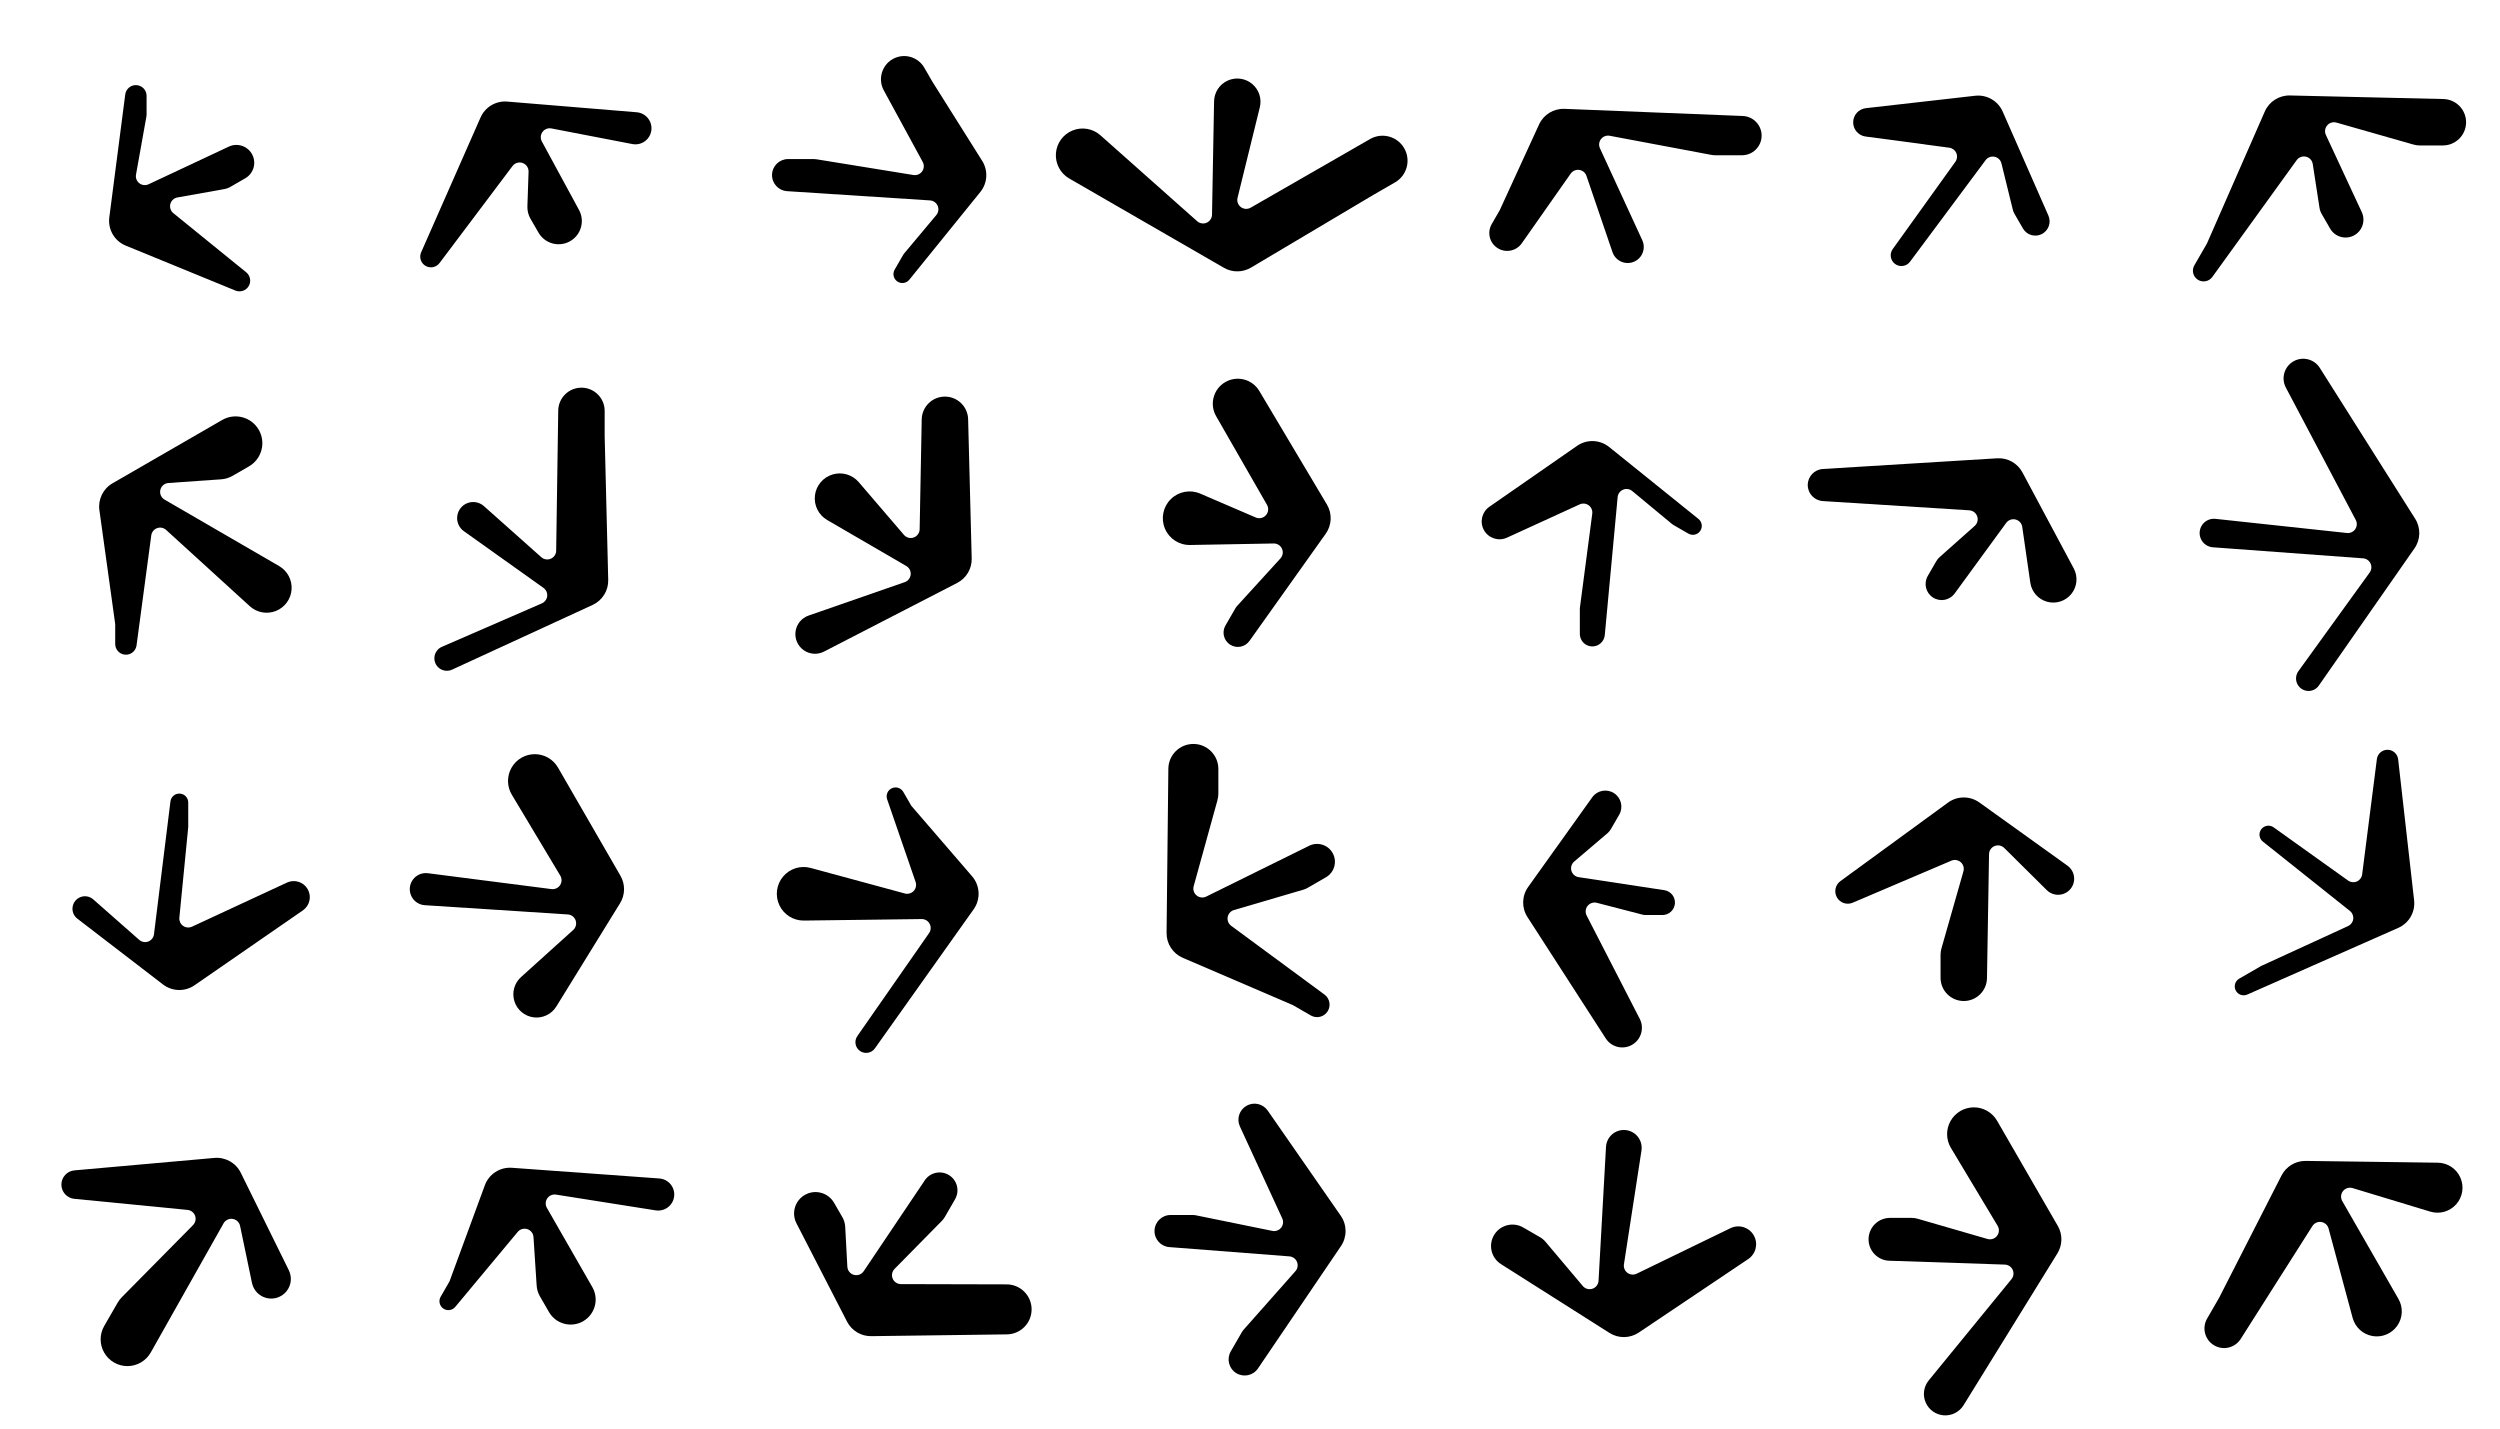
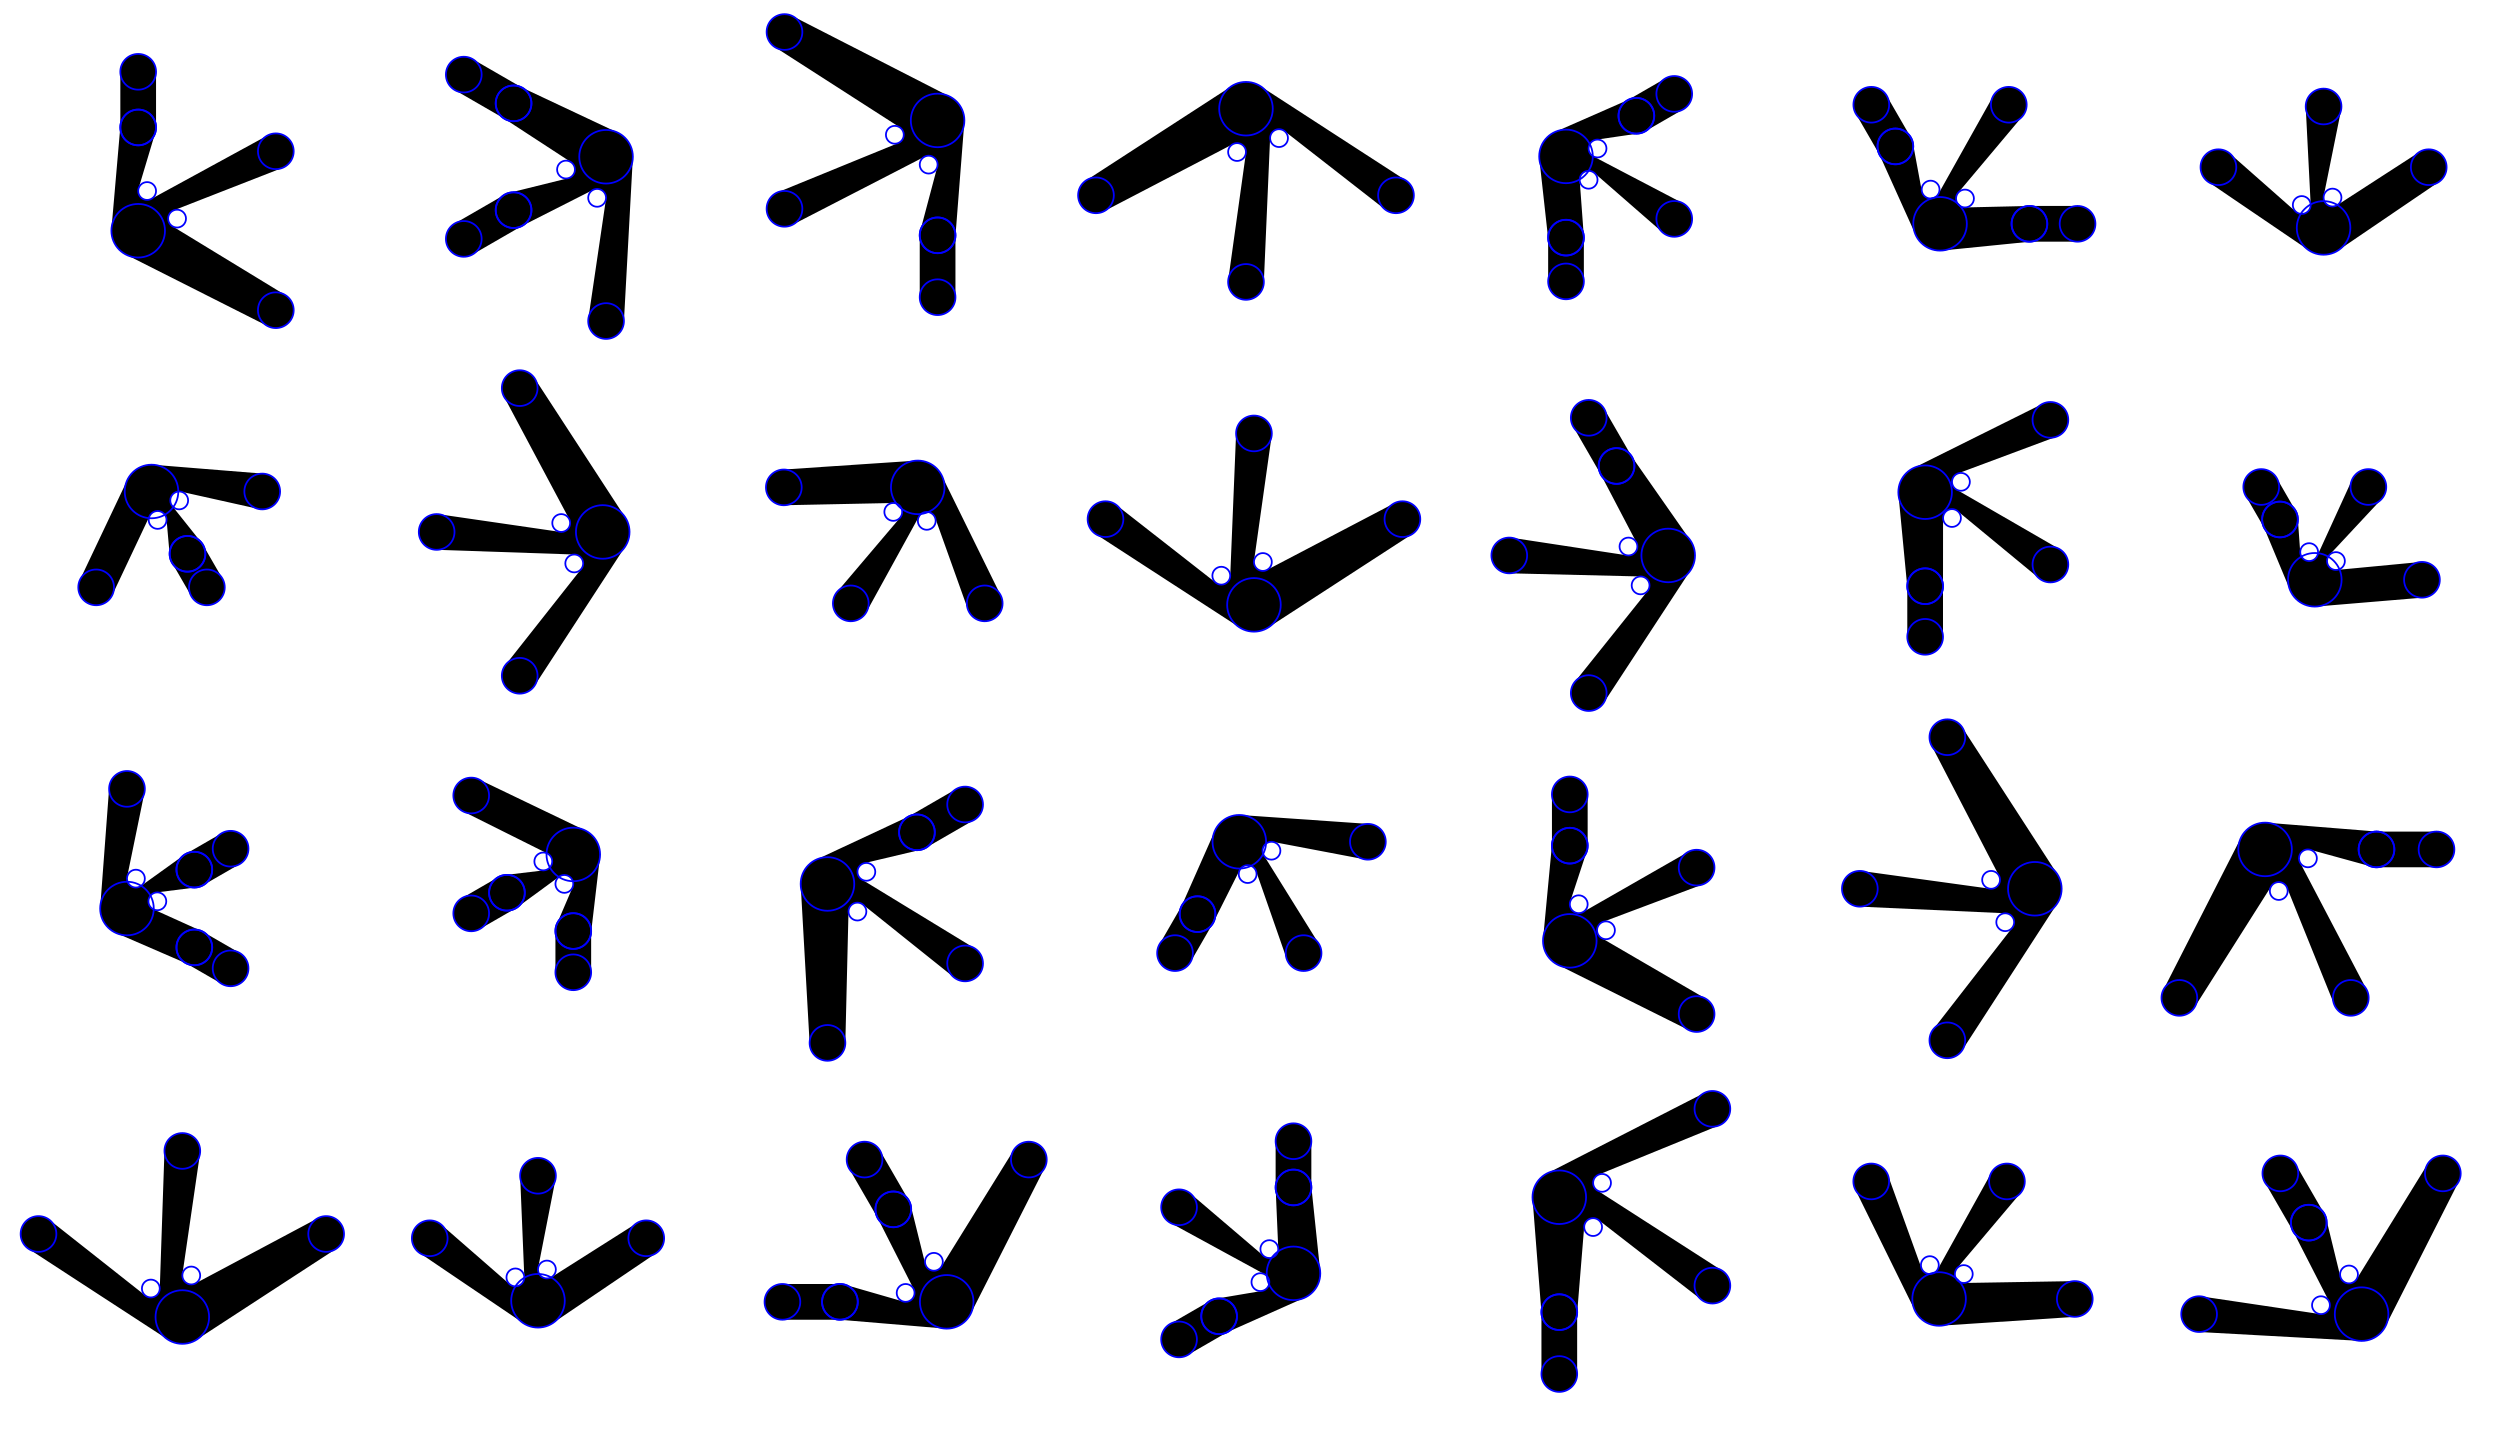
<svg xmlns="http://www.w3.org/2000/svg" baseProfile="tiny" height="100%" version="1.2" viewBox="0 0 1400 800" width="100%">
  <defs />
-   <path d="M 70.136 52.89 A 6 6 0 0 1 82.086 53.662 L 82.086 64.162 A 6 6 0 0 1 81.992 65.219 L 76.164 97.781 A 5 5 0 0 0 83.21 103.188 L 128.129 82.109 A 10 10 0 0 1 137.377 99.822 L 128.934 104.697 A 10 10 0 0 1 125.687 105.882 L 99.36 110.569 A 5 5 0 0 0 97.085 119.374 L 137.891 152.504 A 6 6 0 0 1 131.835 162.714 L 70.399 137.542 A 15 15 0 0 1 61.21 121.733 L 70.136 52.89" />
-   <path d="M 356.573 62.865 A 9 9 0 1 1 354.128 80.671 L 308.78 71.925 A 5 5 0 0 0 303.438 79.219 L 324.259 117.596 A 13 13 0 0 1 301.575 130.296 L 297.075 122.502 A 13 13 0 0 1 295.34 115.56 L 296 96.155 A 5 5 0 0 0 287.007 92.979 L 246.128 147.321 A 6 6 0 0 1 235.842 141.296 L 269.106 65.787 A 15 15 0 0 1 284.066 56.885 L 356.573 62.865" />
-   <path d="M 509.217 156.643 A 5 5 0 0 1 501.001 150.997 L 505.801 142.683 A 5 5 0 0 1 506.298 141.974 L 524.335 120.432 A 5 5 0 0 0 520.824 112.233 L 440.75 107.053 A 9 9 0 0 1 441.331 89.072 L 455.731 89.072 A 9 9 0 0 1 457.172 89.188 L 511.53 98.007 A 5 5 0 0 0 516.723 90.682 L 494.912 50.591 A 13 13 0 0 1 517.589 37.878 L 522.239 45.932 A 13 13 0 0 1 521.985 45.51 L 550.028 90.084 A 15 15 0 0 1 548.99 107.509 L 509.217 156.643" />
-   <path d="M 598.776 99.959 A 15 15 0 1 1 616.238 75.755 L 670.407 123.876 A 5 5 0 0 0 678.727 120.229 L 679.881 56.732 A 13 13 0 1 1 705.502 60.076 L 693.024 110.774 A 5 5 0 0 0 700.37 116.304 L 767.309 77.831 A 14 14 0 0 1 781.285 102.093 L 769.074 109.143 A 14 14 0 0 1 769.225 109.054 L 700.541 149.864 A 15 15 0 0 1 685.379 149.959 L 598.776 99.959" />
-   <path d="M 975.953 64.954 A 11 11 0 0 1 975.513 86.945 L 960.513 86.945 A 11 11 0 0 1 958.481 86.756 L 901.437 76.031 A 5 5 0 0 0 895.972 83.037 L 919.688 134.534 A 9 9 0 1 1 902.995 141.206 L 888.415 98.481 A 5 5 0 0 0 879.59 97.223 L 852.198 136.25 A 10 10 0 0 1 835.353 125.505 L 840.078 117.321 A 10 10 0 0 1 839.649 118.151 L 861.879 69.691 A 15 15 0 0 1 876.113 60.957 L 975.953 64.954" />
-   <path d="M 1147.104 120.734 A 8 8 0 0 1 1132.852 127.952 L 1128.052 119.638 A 8 8 0 0 1 1127.211 117.547 L 1120.805 91.483 A 5 5 0 0 0 1111.939 89.692 L 1069.593 146.587 A 6 6 0 0 1 1059.906 139.506 L 1095.012 90.592 A 5 5 0 0 0 1091.612 82.721 L 1044.721 76.456 A 8 8 0 0 1 1044.877 60.577 L 1106.086 53.622 A 15 15 0 0 1 1121.513 62.492 L 1147.104 120.734" />
-   <path d="M 1368.331 55.46 A 13 13 0 0 1 1368.028 81.456 L 1355.128 81.456 A 13 13 0 0 1 1351.563 80.958 L 1308.4 68.648 A 5 5 0 0 0 1302.494 75.564 L 1322.596 118.8 A 10 10 0 0 1 1304.868 128.016 L 1300.143 119.832 A 10 10 0 0 1 1298.92 116.356 L 1295.14 91.845 A 5 5 0 0 0 1286.145 89.68 L 1238.892 155.108 A 6 6 0 0 1 1228.832 148.595 L 1236.032 136.124 A 6 6 0 0 1 1235.733 136.716 L 1268.29 62.435 A 15 15 0 0 1 1282.377 53.461 L 1368.331 55.46" />
-   <path d="M 124.505 235.143 A 15 15 0 0 1 139.505 261.123 L 130.282 266.448 A 15 15 0 0 1 123.823 268.422 L 94.321 270.475 A 5 5 0 0 0 92.159 279.788 L 156.35 317.023 A 14 14 0 1 1 139.894 339.48 L 93.036 296.768 A 5 5 0 0 0 84.712 299.8 L 76.464 361.429 A 6 6 0 0 1 64.517 360.633 L 64.517 349.083 A 6 6 0 0 1 64.574 349.908 L 55.66 285.696 A 15 15 0 0 1 63.017 270.643 L 124.505 235.143" />
-   <path d="M 253.193 374.988 A 7 7 0 1 1 247.476 362.21 L 303.452 337.886 A 5 5 0 0 0 304.36 329.228 L 259.766 297.46 A 9 9 0 1 1 270.972 283.407 L 303.135 312.035 A 5 5 0 0 0 311.458 308.373 L 312.611 229.939 A 13 13 0 0 1 338.61 230.13 L 338.61 244.38 A 13 13 0 0 1 338.606 244.058 L 340.605 324.759 A 15 15 0 0 1 331.883 338.755 L 253.193 374.988" />
-   <path d="M 461.45 364.887 A 11 11 0 1 1 452.799 344.72 L 506.647 326.003 A 5 5 0 0 0 507.518 316.957 L 463.231 291.214 A 14 14 0 1 1 480.896 269.999 L 506.209 299.534 A 5 5 0 0 0 515.005 296.374 L 516.158 234.866 A 13 13 0 0 1 542.152 234.777 L 544.151 312.725 A 15 15 0 0 1 536.029 326.443 L 461.45 364.887" />
-   <path d="M 699.702 358.92 A 8 8 0 0 1 686.255 350.283 L 691.805 340.67 A 8 8 0 0 1 692.822 339.279 L 717.047 312.717 A 5 5 0 0 0 713.262 304.348 L 666.454 305.194 A 15 15 0 1 1 672.109 276.417 L 703.208 289.79 A 5 5 0 0 0 709.52 282.708 L 681.04 233.079 A 14 14 0 0 1 705.212 218.948 L 743.071 282.522 A 15 15 0 0 1 742.406 298.892 L 699.702 358.92" />
-   <path d="M 951.137 290.605 A 5 5 0 0 1 945.501 298.829 L 937.057 293.954 A 5 5 0 0 1 936.366 293.474 L 914.05 274.98 A 5 5 0 0 0 905.881 278.366 L 898.679 355.649 A 7 7 0 0 1 884.709 354.999 L 884.709 341.049 A 7 7 0 0 1 884.769 340.137 L 891.666 287.651 A 5 5 0 0 0 884.628 282.453 L 843.91 301.092 A 10 10 0 0 1 834.043 283.786 L 883.152 249.679 A 15 15 0 0 1 901.118 250.317 L 951.137 290.605" />
-   <path d="M 1161.303 318.319 A 13 13 0 1 1 1136.971 326.306 L 1132.456 295.055 A 5 5 0 0 0 1123.469 292.821 L 1094.606 332.352 A 9 9 0 0 1 1079.543 322.545 L 1084.343 314.231 A 9 9 0 0 1 1086.156 312.006 L 1105.83 294.506 A 5 5 0 0 0 1102.822 285.78 L 1020.77 280.601 A 9 9 0 0 1 1020.786 262.636 L 1118.419 256.647 A 15 15 0 0 1 1132.566 264.549 L 1161.303 318.319" />
-   <path d="M 1298.547 383.917 A 7 7 0 1 1 1287.131 375.815 L 1327.028 320.586 A 5 5 0 0 0 1323.342 312.672 L 1239.218 306.486 A 8 8 0 1 1 1240.661 290.554 L 1314.27 298.479 A 5 5 0 0 0 1319.226 291.173 L 1280.078 217.042 A 11 11 0 0 1 1299.104 206.028 L 1352.485 290.494 A 15 15 0 0 1 1352.11 307.086 L 1298.547 383.917" />
-   <path d="M 43.321 514.455 A 7 7 0 1 1 52.212 503.651 L 77.958 526.326 A 5 5 0 0 0 86.225 523.19 L 95.451 448.789 A 5 5 0 0 1 105.413 449.404 L 105.413 462.904 A 5 5 0 0 1 105.389 463.392 L 100.437 513.917 A 5 5 0 0 0 107.519 518.939 L 160.709 494.241 A 9 9 0 0 1 169.616 509.808 L 108.942 551.744 A 15 15 0 0 1 91.274 551.299 L 43.321 514.455" />
-   <path d="M 311.534 563.648 A 13 13 0 1 1 291.762 547.169 L 320.991 520.793 A 5 5 0 0 0 317.964 512.091 L 237.891 506.911 A 9 9 0 1 1 239.618 489.003 L 308.835 497.89 A 5 5 0 0 0 313.761 490.361 L 286.603 445.016 A 15 15 0 1 1 312.462 429.808 L 347.462 490.43 A 15 15 0 0 1 347.236 505.809 L 311.534 563.648" />
-   <path d="M 489.907 587.133 A 6 6 0 0 1 480.092 580.23 L 520.288 522.53 A 5 5 0 0 0 516.121 514.672 L 450.208 515.52 A 15 15 0 1 1 453.939 486.043 L 506.707 500.347 A 5 5 0 0 0 512.742 493.892 L 496.788 447.59 A 5 5 0 0 1 505.845 443.461 L 510.57 451.645 A 5 5 0 0 1 510.027 450.881 L 544.376 490.727 A 15 15 0 0 1 545.245 509.206 L 489.907 587.133" />
-   <path d="M 654.279 430.444 A 14 14 0 0 1 682.278 430.597 L 682.278 444.397 A 14 14 0 0 1 681.772 448.128 L 668.459 496.264 A 5 5 0 0 0 675.491 502.08 L 733.135 473.629 A 10 10 0 0 1 742.56 491.257 L 732.168 497.257 A 10 10 0 0 1 729.985 498.192 L 691.021 509.629 A 5 5 0 0 0 689.463 518.452 L 741.714 556.962 A 7 7 0 0 1 734.06 568.659 L 723.668 562.659 A 7 7 0 0 1 724.406 563.028 L 662.359 536.379 A 15 15 0 0 1 653.279 522.434 L 654.279 430.444" />
-   <path d="M 891.649 446.49 A 9 9 0 0 1 906.765 456.223 L 902.115 464.277 A 9 9 0 0 1 900.155 466.631 L 881.56 482.459 A 5 5 0 0 0 884.05 491.21 L 932.022 498.496 A 7 7 0 0 1 930.971 512.417 L 921.521 512.417 A 7 7 0 0 1 919.766 512.193 L 894.225 505.577 A 5 5 0 0 0 888.524 512.703 L 918.254 570.536 A 11 11 0 0 1 899.228 581.529 L 855.367 513.549 A 15 15 0 0 1 855.768 496.695 L 891.649 446.49" />
-   <path d="M 1157.783 484.768 A 9 9 0 1 1 1146.202 498.473 L 1122.381 474.861 A 5 5 0 0 0 1113.862 478.329 L 1112.709 547.797 A 13 13 0 0 1 1086.711 547.581 L 1086.711 534.681 A 13 13 0 0 1 1087.209 531.116 L 1099.519 487.953 A 5 5 0 0 0 1092.751 481.982 L 1037.502 505.521 A 7 7 0 0 1 1030.632 493.427 L 1090.868 449.465 A 15 15 0 0 1 1108.452 449.392 L 1157.783 484.768" />
-   <path d="M 1258.477 556.95 A 5 5 0 0 1 1253.957 548.046 L 1266.039 541.071 A 5 5 0 0 1 1266.452 540.858 L 1314.934 518.59 A 5 5 0 0 0 1315.963 510.136 L 1267.198 471.287 A 5 5 0 0 1 1273.22 463.308 L 1314.941 493.115 A 5 5 0 0 0 1322.807 489.679 L 1331.046 425.117 A 6 6 0 0 1 1342.96 425.201 L 1351.903 504.189 A 15 15 0 0 1 1343.058 519.598 L 1258.477 556.95" />
-   <path d="M 161.746 711.344 A 11 11 0 1 1 141.112 718.454 L 134.444 686.509 A 5 5 0 0 0 125.194 685.075 L 84.446 757.349 A 15 15 0 1 1 58.39 742.482 L 65.89 729.492 A 15 15 0 0 1 68.207 726.452 L 108.108 686.043 A 5 5 0 0 0 105.037 677.554 L 41.6 671.341 A 8 8 0 0 1 41.671 655.411 L 120.051 648.438 A 15 15 0 0 1 134.834 656.747 L 161.746 711.344" />
-   <path d="M 369.245 659.943 A 9 9 0 1 1 367.188 677.809 L 311.376 668.981 A 5 5 0 0 0 306.257 676.407 L 331.739 720.845 A 14 14 0 0 1 307.47 734.809 L 302.37 725.976 A 14 14 0 0 1 300.524 719.887 L 298.754 692.745 A 5 5 0 0 0 289.922 689.87 L 254.936 731.875 A 5 5 0 0 1 246.764 726.175 L 251.939 717.212 A 5 5 0 0 1 251.576 717.987 L 271.515 663.744 A 15 15 0 0 1 286.679 653.959 L 369.245 659.943" />
-   <path d="M 446.013 685.047 A 12 12 0 0 1 467.075 673.556 L 471.725 681.61 A 12 12 0 0 1 473.316 686.966 L 474.52 709.368 A 5 5 0 0 0 483.663 711.889 L 517.884 660.987 A 10 10 0 0 1 534.843 671.566 L 529.068 681.569 A 10 10 0 0 1 527.535 683.584 L 500.95 710.592 A 5 5 0 0 0 504.5 719.099 L 563.719 719.25 A 14 14 0 0 1 563.867 747.249 L 487.88 748.249 A 15 15 0 0 1 474.345 740.113 L 446.013 685.047" />
-   <path d="M 704.468 766.335 A 9 9 0 0 1 689.225 756.783 L 695.45 746.001 A 9 9 0 0 1 696.506 744.535 L 725.433 711.869 A 5 5 0 0 0 722.074 703.569 L 654.827 698.376 A 9 9 0 0 1 655.519 680.403 L 667.969 680.403 A 9 9 0 0 1 669.768 680.585 L 712.52 689.302 A 5 5 0 0 0 718.061 682.312 L 694.345 630.814 A 9 9 0 0 1 709.912 621.915 L 750.84 680.847 A 15 15 0 0 1 750.934 697.823 L 704.468 766.335" />
-   <path d="M 840.564 707.909 A 12 12 0 0 1 852.992 687.383 L 862.345 692.783 A 12 12 0 0 1 865.518 695.44 L 886.373 720.169 A 5 5 0 0 0 895.187 717.223 L 899.361 642.22 A 10 10 0 1 1 919.229 644.3 L 909.404 708.014 A 5 5 0 0 0 916.529 713.274 L 969.066 687.779 A 10 10 0 0 1 979.005 705.078 L 917.706 746.23 A 15 15 0 0 1 901.311 746.442 L 840.564 707.909" />
-   <path d="M 1099.591 786.931 A 12 12 0 1 1 1080.091 773.028 L 1126.424 716.334 A 5 5 0 0 0 1122.719 708.173 L 1057.983 706.013 A 12 12 0 0 1 1058.383 682.02 L 1070.533 682.02 A 12 12 0 0 1 1073.871 682.493 L 1112.992 693.822 A 5 5 0 0 0 1118.671 686.448 L 1092.519 642.845 A 15 15 0 1 1 1118.373 627.63 L 1152.373 686.52 A 15 15 0 0 1 1152.142 701.906 L 1099.591 786.931" />
-   <path d="M 1365.19 651.112 A 14 14 0 1 1 1360.939 678.508 L 1317.451 665.325 A 5 5 0 0 0 1311.665 672.6 L 1343.142 727.421 A 14 14 0 1 1 1317.482 738.033 L 1303.999 687.961 A 5 5 0 0 0 1294.95 686.58 L 1254.786 749.816 A 11 11 0 0 1 1235.974 738.419 L 1242.799 726.597 A 11 11 0 0 1 1242.528 727.097 L 1277.64 658.292 A 15 15 0 0 1 1291.203 650.112 L 1365.19 651.112" />
+   <path d="M 67.422 70.504 A 10 10 0 0 1 67.385 71.368 L 67.385 40.218 A 10 10 0 0 1 87.385 40.218 L 87.385 71.368 A 10 10 0 0 1 86.965 74.236 L 77.595 105.534 A 5 5 0 0 0 84.78 111.357 L 149.67 75.94 A 10 10 0 1 1 158.099 94.033 L 97.335 117.766 A 5 5 0 0 0 96.551 126.692 L 159.667 165.18 A 10 10 0 0 1 149.955 182.646 L 70.626 142.609 A 15 15 0 0 1 62.441 127.922 L 67.422 70.504" />
+   <circle cx="77.385" cy="71.368" fill-opacity="0" r="10" stroke="blue" />
+   <circle cx="77.385" cy="40.218" fill-opacity="0" r="10" stroke="blue" />
+   <circle cx="77.385" cy="71.368" fill-opacity="0" r="10" stroke="blue" />
+   <circle cx="82.385" cy="106.968" fill-opacity="0" r="5" stroke="blue" />
+   <circle cx="154.461" cy="84.718" fill-opacity="0" r="10" stroke="blue" />
+   <circle cx="99.154" cy="122.423" fill-opacity="0" r="5" stroke="blue" />
+   <circle cx="154.461" cy="173.718" fill-opacity="0" r="10" stroke="blue" />
+   <circle cx="77.385" cy="129.218" fill-opacity="0" r="15" stroke="blue" />
+   <path d="M 349.377 180.326 A 10 10 0 1 1 329.499 178.326 L 339.339 111.512 A 5 5 0 0 0 332.131 106.323 L 292.125 126.603 A 10 10 0 0 1 292.604 126.343 L 264.718 142.443 A 10 10 0 1 1 254.718 125.123 L 282.604 109.023 A 10 10 0 0 1 285.199 107.976 L 318.176 99.806 A 5 5 0 0 0 319.705 90.765 L 282.14 66.258 A 10 10 0 0 1 282.604 66.543 L 254.718 50.443 A 10 10 0 1 1 264.718 33.123 L 292.604 49.223 A 10 10 0 0 1 291.862 48.835 L 345.78 74.211 A 15 15 0 0 1 354.37 88.598 L 349.377 180.326" />
+   <circle cx="339.392" cy="179.783" fill-opacity="0" r="10" stroke="blue" />
+   <circle cx="334.392" cy="110.783" fill-opacity="0" r="5" stroke="blue" />
+   <circle cx="287.604" cy="117.683" fill-opacity="0" r="10" stroke="blue" />
+   <circle cx="259.718" cy="133.783" fill-opacity="0" r="10" stroke="blue" />
+   <circle cx="287.604" cy="117.683" fill-opacity="0" r="10" stroke="blue" />
+   <circle cx="316.973" cy="94.953" fill-opacity="0" r="5" stroke="blue" />
+   <circle cx="287.604" cy="57.883" fill-opacity="0" r="10" stroke="blue" />
+   <circle cx="259.718" cy="41.783" fill-opacity="0" r="10" stroke="blue" />
+   <circle cx="287.604" cy="57.883" fill-opacity="0" r="10" stroke="blue" />
+   <circle cx="339.392" cy="87.783" fill-opacity="0" r="15" stroke="blue" />
+   <path d="M 535.021 132.565 A 10 10 0 0 1 535.051 131.788 L 535.051 166.438 A 10 10 0 0 1 515.051 166.438 L 515.051 131.788 A 10 10 0 0 1 515.386 129.221 L 524.883 93.472 A 5 5 0 0 0 517.76 87.744 L 443.897 125.826 A 10 10 0 1 1 435.532 107.681 L 503.008 80.112 A 5 5 0 0 0 503.82 71.277 L 433.908 26.351 A 10 10 0 0 1 443.871 9.036 L 531.885 54.086 A 15 15 0 0 1 540.006 68.604 L 535.021 132.565" />
+   <circle cx="525.051" cy="131.788" fill-opacity="0" r="10" stroke="blue" />
+   <circle cx="525.051" cy="166.438" fill-opacity="0" r="10" stroke="blue" />
+   <circle cx="525.051" cy="131.788" fill-opacity="0" r="10" stroke="blue" />
+   <circle cx="520.051" cy="92.188" fill-opacity="0" r="5" stroke="blue" />
+   <circle cx="439.314" cy="116.938" fill-opacity="0" r="10" stroke="blue" />
+   <circle cx="501.117" cy="75.483" fill-opacity="0" r="5" stroke="blue" />
+   <circle cx="439.314" cy="17.938" fill-opacity="0" r="10" stroke="blue" />
+   <circle cx="525.051" cy="67.438" fill-opacity="0" r="15" stroke="blue" />
+   <path d="M 787.194 100.991 A 10 10 0 1 1 775.606 117.269 L 719.325 73.394 A 5 5 0 0 0 711.256 77.121 L 707.74 158.315 A 10 10 0 1 1 687.846 156.501 L 697.702 85.823 A 5 5 0 0 0 690.439 80.698 L 618.366 118.251 A 10 10 0 0 1 608.306 100.991 L 689.59 48.296 A 15 15 0 0 1 705.909 48.296 L 787.194 100.991" />
+   <circle cx="781.754" cy="109.382" fill-opacity="0" r="10" stroke="blue" />
+   <circle cx="716.251" cy="77.338" fill-opacity="0" r="5" stroke="blue" />
+   <circle cx="697.75" cy="157.882" fill-opacity="0" r="10" stroke="blue" />
+   <circle cx="692.75" cy="85.132" fill-opacity="0" r="5" stroke="blue" />
+   <circle cx="613.745" cy="109.382" fill-opacity="0" r="10" stroke="blue" />
+   <circle cx="697.75" cy="60.882" fill-opacity="0" r="15" stroke="blue" />
+   <path d="M 912.35 55.677 A 10 10 0 0 1 911.368 56.174 L 932.586 43.924 A 10 10 0 0 1 942.586 61.244 L 921.368 73.494 A 10 10 0 0 1 917.811 74.729 L 893.898 78.216 A 5 5 0 0 0 892.3 87.594 L 942.223 113.724 A 10 10 0 1 1 931.014 130.121 L 892.905 96.895 A 5 5 0 0 0 884.633 101.031 L 886.937 132.35 A 10 10 0 0 1 886.964 133.084 L 886.964 157.584 A 10 10 0 0 1 866.964 157.584 L 866.964 133.084 A 10 10 0 0 1 867.024 134.183 L 862.055 89.232 A 15 15 0 0 1 870.937 73.848 L 912.35 55.677" />
+   <circle cx="916.368" cy="64.834" fill-opacity="0" r="10" stroke="blue" />
+   <circle cx="937.586" cy="52.584" fill-opacity="0" r="10" stroke="blue" />
+   <circle cx="916.368" cy="64.834" fill-opacity="0" r="10" stroke="blue" />
+   <circle cx="894.619" cy="83.164" fill-opacity="0" r="5" stroke="blue" />
+   <circle cx="937.586" cy="122.584" fill-opacity="0" r="10" stroke="blue" />
+   <circle cx="889.619" cy="100.664" fill-opacity="0" r="5" stroke="blue" />
+   <circle cx="876.964" cy="133.084" fill-opacity="0" r="10" stroke="blue" />
+   <circle cx="876.964" cy="157.584" fill-opacity="0" r="10" stroke="blue" />
+   <circle cx="876.964" cy="133.084" fill-opacity="0" r="10" stroke="blue" />
+   <circle cx="876.964" cy="87.584" fill-opacity="0" r="15" stroke="blue" />
+   <path d="M 1052.288 86.105 A 10 10 0 0 1 1052.744 86.995 L 1039.269 63.656 A 10 10 0 0 1 1056.589 53.656 L 1070.064 76.995 A 10 10 0 0 1 1071.237 80.175 L 1076.218 107.079 A 5 5 0 0 0 1085.497 108.612 L 1116.204 53.77 A 10 10 0 1 1 1132.584 65.09 L 1096.557 107.952 A 5 5 0 0 0 1100.499 116.168 L 1136.248 115.343 A 10 10 0 0 1 1136.479 115.34 L 1163.429 115.34 A 10 10 0 0 1 1163.429 135.34 L 1136.479 135.34 A 10 10 0 0 1 1137.478 135.29 L 1087.927 140.265 A 15 15 0 0 1 1072.754 131.505 L 1052.288 86.105" />
+   <circle cx="1061.404" cy="81.995" fill-opacity="0" r="10" stroke="blue" />
+   <circle cx="1047.929" cy="58.656" fill-opacity="0" r="10" stroke="blue" />
+   <circle cx="1061.404" cy="81.995" fill-opacity="0" r="10" stroke="blue" />
+   <circle cx="1081.134" cy="106.169" fill-opacity="0" r="5" stroke="blue" />
+   <circle cx="1124.929" cy="58.656" fill-opacity="0" r="10" stroke="blue" />
+   <circle cx="1100.384" cy="111.169" fill-opacity="0" r="5" stroke="blue" />
+   <circle cx="1136.479" cy="125.34" fill-opacity="0" r="10" stroke="blue" />
+   <circle cx="1163.429" cy="125.34" fill-opacity="0" r="10" stroke="blue" />
+   <circle cx="1136.479" cy="125.34" fill-opacity="0" r="10" stroke="blue" />
+   <circle cx="1086.429" cy="125.34" fill-opacity="0" r="15" stroke="blue" />
+   <path d="M 1236.691 101.908 A 10 10 0 1 1 1248.93 86.14 L 1285.673 118.558 A 5 5 0 0 0 1293.975 114.555 L 1291.217 60.145 A 10 10 0 1 1 1311.006 61.619 L 1301.303 109.648 A 5 5 0 0 0 1308.92 114.836 L 1354.661 85.242 A 10 10 0 0 1 1365.717 101.908 L 1309.639 140.042 A 15 15 0 0 1 1292.769 140.042 L 1236.691 101.908" />
+   <circle cx="1242.314" cy="93.638" fill-opacity="0" r="10" stroke="blue" />
+   <circle cx="1288.981" cy="114.808" fill-opacity="0" r="5" stroke="blue" />
+   <circle cx="1301.204" cy="59.638" fill-opacity="0" r="10" stroke="blue" />
+   <circle cx="1306.204" cy="110.638" fill-opacity="0" r="5" stroke="blue" />
+   <circle cx="1360.093" cy="93.638" fill-opacity="0" r="10" stroke="blue" />
+   <circle cx="1301.204" cy="127.638" fill-opacity="0" r="15" stroke="blue" />
+   <path d="M 147.654 265.269 A 10 10 0 1 1 144.671 284.996 L 101.436 275.356 A 5 5 0 0 0 96.437 283.352 L 112.818 303.904 A 10 10 0 0 1 113.658 305.137 L 124.508 323.93 A 10 10 0 0 1 107.187 333.93 L 96.337 315.137 A 10 10 0 0 1 95.036 311.014 L 93.248 290.721 A 5 5 0 0 0 83.746 289.025 L 62.89 333.199 A 10 10 0 1 1 44.812 324.644 L 71.295 268.808 A 15 15 0 0 1 86.057 260.285 L 147.654 265.269" />
+   <circle cx="146.848" cy="275.236" fill-opacity="0" r="10" stroke="blue" />
+   <circle cx="100.348" cy="280.236" fill-opacity="0" r="5" stroke="blue" />
+   <circle cx="104.998" cy="310.137" fill-opacity="0" r="10" stroke="blue" />
+   <circle cx="115.848" cy="328.93" fill-opacity="0" r="10" stroke="blue" />
+   <circle cx="104.998" cy="310.137" fill-opacity="0" r="10" stroke="blue" />
+   <circle cx="88.267" cy="291.159" fill-opacity="0" r="5" stroke="blue" />
+   <circle cx="53.848" cy="328.93" fill-opacity="0" r="10" stroke="blue" />
+   <circle cx="84.848" cy="275.236" fill-opacity="0" r="15" stroke="blue" />
+   <path d="M 299.413 383.893 A 10 10 0 1 1 283.185 372.239 L 325.504 318.627 A 5 5 0 0 0 321.749 310.532 L 244.193 307.888 A 10 10 0 1 1 245.975 287.999 L 313.564 297.842 A 5 5 0 0 0 318.697 290.543 L 282.209 222.056 A 10 10 0 0 1 299.413 211.895 L 350.103 289.707 A 15 15 0 0 1 350.103 306.082 L 299.413 383.893" />
+   <circle cx="291.034" cy="378.435" fill-opacity="0" r="10" stroke="blue" />
+   <circle cx="321.579" cy="315.529" fill-opacity="0" r="5" stroke="blue" />
+   <circle cx="244.534" cy="297.894" fill-opacity="0" r="10" stroke="blue" />
+   <circle cx="314.284" cy="292.894" fill-opacity="0" r="5" stroke="blue" />
+   <circle cx="291.034" cy="217.354" fill-opacity="0" r="10" stroke="blue" />
+   <circle cx="337.534" cy="297.894" fill-opacity="0" r="15" stroke="blue" />
+   <path d="M 560.418 333.477 A 10 10 0 1 1 542.027 341.256 L 523.696 289.991 A 5 5 0 0 0 514.607 289.265 L 485.205 342.709 A 10 10 0 1 1 468.819 331.417 L 504.05 289.91 A 5 5 0 0 0 500.135 281.676 L 439.15 282.935 A 10 10 0 0 1 438.277 262.959 L 512.943 257.97 A 15 15 0 0 1 527.405 266.319 L 560.418 333.477" />
+   <circle cx="551.443" cy="337.889" fill-opacity="0" r="10" stroke="blue" />
+   <circle cx="518.988" cy="291.675" fill-opacity="0" r="5" stroke="blue" />
+   <circle cx="476.443" cy="337.889" fill-opacity="0" r="10" stroke="blue" />
+   <circle cx="500.238" cy="286.675" fill-opacity="0" r="5" stroke="blue" />
+   <circle cx="438.943" cy="272.937" fill-opacity="0" r="10" stroke="blue" />
+   <circle cx="513.943" cy="272.937" fill-opacity="0" r="15" stroke="blue" />
+   <path d="M 613.631 299.11 A 10 10 0 1 1 625.235 282.844 L 680.85 326.33 A 5 5 0 0 0 688.925 322.597 L 692.223 242.311 A 10 10 0 1 1 712.116 244.117 L 702.263 314.024 A 5 5 0 0 0 709.534 319.151 L 780.712 281.864 A 10 10 0 0 1 790.797 299.11 L 710.381 351.304 A 15 15 0 0 1 694.048 351.304 L 613.631 299.11" />
+   <circle cx="619.076" cy="290.722" fill-opacity="0" r="10" stroke="blue" />
+   <circle cx="683.929" cy="322.392" fill-opacity="0" r="5" stroke="blue" />
+   <circle cx="702.214" cy="242.722" fill-opacity="0" r="10" stroke="blue" />
+   <circle cx="707.214" cy="314.722" fill-opacity="0" r="5" stroke="blue" />
+   <circle cx="785.353" cy="290.722" fill-opacity="0" r="10" stroke="blue" />
+   <circle cx="702.214" cy="338.722" fill-opacity="0" r="15" stroke="blue" />
+   <path d="M 898.06 393.609 A 10 10 0 1 1 881.886 381.882 L 922.643 330.947 A 5 5 0 0 0 918.859 322.824 L 844.955 321.051 A 10 10 0 1 1 846.701 301.168 L 911.191 310.997 A 5 5 0 0 0 916.374 303.735 L 896.41 265.591 A 10 10 0 0 1 896.609 265.954 L 881.034 238.977 A 10 10 0 0 1 898.355 228.977 L 913.93 255.954 A 10 10 0 0 1 913.465 255.224 L 946.488 302.459 A 15 15 0 0 1 946.743 319.272 L 898.06 393.609" />
+   <circle cx="889.694" cy="388.13" fill-opacity="0" r="10" stroke="blue" />
+   <circle cx="918.739" cy="327.823" fill-opacity="0" r="5" stroke="blue" />
+   <circle cx="845.194" cy="311.054" fill-opacity="0" r="10" stroke="blue" />
+   <circle cx="911.944" cy="306.054" fill-opacity="0" r="5" stroke="blue" />
+   <circle cx="905.269" cy="260.954" fill-opacity="0" r="10" stroke="blue" />
+   <circle cx="889.694" cy="233.977" fill-opacity="0" r="10" stroke="blue" />
+   <circle cx="905.269" cy="260.954" fill-opacity="0" r="10" stroke="blue" />
+   <circle cx="934.194" cy="311.054" fill-opacity="0" r="15" stroke="blue" />
+   <path d="M 1143.771 226.178 A 10 10 0 1 1 1151.722 244.499 L 1096.368 265.15 A 5 5 0 0 0 1095.613 274.164 L 1153.232 307.472 A 10 10 0 1 1 1141.861 323.842 L 1096.299 286.229 A 5 5 0 0 0 1088.116 290.08 L 1088.079 328.29 A 10 10 0 0 1 1088.079 328.28 L 1088.079 356.63 A 10 10 0 0 1 1068.079 356.63 L 1068.079 328.28 A 10 10 0 0 1 1068.124 329.23 L 1063.147 277.054 A 15 15 0 0 1 1071.395 262.201 L 1143.771 226.178" />
+   <circle cx="1148.227" cy="235.13" fill-opacity="0" r="10" stroke="blue" />
+   <circle cx="1098.116" cy="269.835" fill-opacity="0" r="5" stroke="blue" />
+   <circle cx="1148.227" cy="316.13" fill-opacity="0" r="10" stroke="blue" />
+   <circle cx="1093.116" cy="290.085" fill-opacity="0" r="5" stroke="blue" />
+   <circle cx="1078.079" cy="328.28" fill-opacity="0" r="10" stroke="blue" />
+   <circle cx="1078.079" cy="356.63" fill-opacity="0" r="10" stroke="blue" />
+   <circle cx="1078.079" cy="328.28" fill-opacity="0" r="10" stroke="blue" />
+   <circle cx="1078.079" cy="275.63" fill-opacity="0" r="15" stroke="blue" />
+   <path d="M 1267.563 294.755 A 10 10 0 0 1 1268.132 295.907 L 1257.632 277.72 A 10 10 0 0 1 1274.953 267.72 L 1285.453 285.907 A 10 10 0 0 1 1286.768 290.202 L 1288.135 309.544 A 5 5 0 0 0 1297.67 311.271 L 1317.198 268.562 A 10 10 0 1 1 1333.605 279.541 L 1304.466 310.781 A 5 5 0 0 0 1308.596 319.169 L 1355.347 314.727 A 10 10 0 1 1 1357.126 334.647 L 1297.542 339.63 A 15 15 0 0 1 1282.448 330.454 L 1267.563 294.755" />
+   <circle cx="1276.792" cy="290.907" fill-opacity="0" r="10" stroke="blue" />
+   <circle cx="1266.292" cy="272.72" fill-opacity="0" r="10" stroke="blue" />
+   <circle cx="1276.792" cy="290.907" fill-opacity="0" r="10" stroke="blue" />
+   <circle cx="1293.123" cy="309.191" fill-opacity="0" r="5" stroke="blue" />
+   <circle cx="1326.292" cy="272.72" fill-opacity="0" r="10" stroke="blue" />
+   <circle cx="1308.123" cy="314.191" fill-opacity="0" r="5" stroke="blue" />
+   <circle cx="1356.292" cy="324.682" fill-opacity="0" r="10" stroke="blue" />
+   <circle cx="1296.292" cy="324.682" fill-opacity="0" r="15" stroke="blue" />
+   <path d="M 61.136 441.033 A 10 10 0 1 1 80.904 443.79 L 71.211 491.024 A 5 5 0 0 0 79.025 496.091 L 102.991 478.882 A 10 10 0 0 1 103.824 478.344 L 124.132 466.619 A 10 10 0 0 1 134.132 483.94 L 113.824 495.665 A 10 10 0 0 1 110.075 496.926 L 87.489 499.774 A 5 5 0 0 0 86.055 509.291 L 112.942 521.442 A 10 10 0 0 1 113.824 521.894 L 134.132 533.619 A 10 10 0 0 1 124.132 550.94 L 103.824 539.215 A 10 10 0 0 1 104.851 539.732 L 65.15 522.545 A 15 15 0 0 1 56.15 507.66 L 61.136 441.033" />
+   <circle cx="71.109" cy="441.779" fill-opacity="0" r="10" stroke="blue" />
+   <circle cx="76.109" cy="492.029" fill-opacity="0" r="5" stroke="blue" />
+   <circle cx="108.824" cy="487.004" fill-opacity="0" r="10" stroke="blue" />
+   <circle cx="129.132" cy="475.279" fill-opacity="0" r="10" stroke="blue" />
+   <circle cx="108.824" cy="487.004" fill-opacity="0" r="10" stroke="blue" />
+   <circle cx="88.114" cy="504.735" fill-opacity="0" r="5" stroke="blue" />
+   <circle cx="108.824" cy="530.554" fill-opacity="0" r="10" stroke="blue" />
+   <circle cx="129.132" cy="542.279" fill-opacity="0" r="10" stroke="blue" />
+   <circle cx="108.824" cy="530.554" fill-opacity="0" r="10" stroke="blue" />
+   <circle cx="71.109" cy="508.779" fill-opacity="0" r="15" stroke="blue" />
+   <path d="M 330.973 522.554 A 10 10 0 0 1 331.041 521.388 L 331.041 544.488 A 10 10 0 0 1 311.041 544.488 L 311.041 521.388 A 10 10 0 0 1 311.85 517.447 L 320.636 496.959 A 5 5 0 0 0 313.087 490.954 L 289.796 508.007 A 10 10 0 0 1 288.888 508.598 L 268.883 520.148 A 10 10 0 1 1 258.883 502.828 L 278.888 491.278 A 10 10 0 0 1 282.706 490.008 L 304.843 487.373 A 5 5 0 0 0 306.485 477.934 L 259.416 454.435 A 10 10 0 0 1 268.213 436.474 L 327.535 464.967 A 15 15 0 0 1 335.939 480.236 L 330.973 522.554" />
+   <circle cx="321.041" cy="521.388" fill-opacity="0" r="10" stroke="blue" />
+   <circle cx="321.041" cy="544.488" fill-opacity="0" r="10" stroke="blue" />
+   <circle cx="321.041" cy="521.388" fill-opacity="0" r="10" stroke="blue" />
+   <circle cx="316.041" cy="494.988" fill-opacity="0" r="5" stroke="blue" />
+   <circle cx="283.888" cy="499.938" fill-opacity="0" r="10" stroke="blue" />
+   <circle cx="263.883" cy="511.488" fill-opacity="0" r="10" stroke="blue" />
+   <circle cx="283.888" cy="499.938" fill-opacity="0" r="10" stroke="blue" />
+   <circle cx="304.252" cy="482.408" fill-opacity="0" r="5" stroke="blue" />
+   <circle cx="263.883" cy="445.488" fill-opacity="0" r="10" stroke="blue" />
+   <circle cx="321.041" cy="478.488" fill-opacity="0" r="15" stroke="blue" />
+   <path d="M 509.256 457.039 A 10 10 0 0 1 508.488 457.438 L 535.465 441.863 A 10 10 0 0 1 545.465 459.184 L 518.488 474.759 A 10 10 0 0 1 515.795 475.829 L 484.005 483.364 A 5 5 0 0 0 482.555 492.498 L 545.671 530.986 A 10 10 0 1 1 534.217 547.332 L 483.282 506.575 A 5 5 0 0 0 475.159 510.359 L 473.386 584.264 A 10 10 0 0 1 453.405 584.586 L 448.412 495.866 A 15 15 0 0 1 457.04 481.434 L 509.256 457.039" />
+   <circle cx="513.488" cy="466.099" fill-opacity="0" r="10" stroke="blue" />
+   <circle cx="540.465" cy="450.524" fill-opacity="0" r="10" stroke="blue" />
+   <circle cx="513.488" cy="466.099" fill-opacity="0" r="10" stroke="blue" />
+   <circle cx="485.158" cy="488.229" fill-opacity="0" r="5" stroke="blue" />
+   <circle cx="540.465" cy="539.524" fill-opacity="0" r="10" stroke="blue" />
+   <circle cx="480.158" cy="510.479" fill-opacity="0" r="5" stroke="blue" />
+   <circle cx="463.389" cy="584.024" fill-opacity="0" r="10" stroke="blue" />
+   <circle cx="463.389" cy="495.024" fill-opacity="0" r="15" stroke="blue" />
+   <path d="M 766.711 461.417 A 10 10 0 1 1 764.148 481.217 L 712.95 471.481 A 5 5 0 0 0 707.77 479.033 L 738.508 528.466 A 10 10 0 1 1 720.574 537.041 L 703.407 487.834 A 5 5 0 0 0 694.219 487.236 L 679.551 516.414 A 10 10 0 0 1 679.277 516.923 L 666.677 538.747 A 10 10 0 0 1 649.356 528.747 L 661.956 506.923 A 10 10 0 0 1 661.471 507.877 L 680.299 465.324 A 15 15 0 0 1 695.058 456.429 L 766.711 461.417" />
+   <circle cx="766.016" cy="471.393" fill-opacity="0" r="10" stroke="blue" />
+   <circle cx="712.016" cy="476.393" fill-opacity="0" r="5" stroke="blue" />
+   <circle cx="730.016" cy="533.747" fill-opacity="0" r="10" stroke="blue" />
+   <circle cx="698.686" cy="489.481" fill-opacity="0" r="5" stroke="blue" />
+   <circle cx="670.616" cy="511.923" fill-opacity="0" r="10" stroke="blue" />
+   <circle cx="658.016" cy="533.747" fill-opacity="0" r="10" stroke="blue" />
+   <circle cx="670.616" cy="511.923" fill-opacity="0" r="10" stroke="blue" />
+   <circle cx="694.016" cy="471.393" fill-opacity="0" r="15" stroke="blue" />
+   <path d="M 869.134 472.639 A 10 10 0 0 1 869.09 473.577 L 869.09 444.877 A 10 10 0 0 1 889.09 444.877 L 889.09 473.577 A 10 10 0 0 1 888.589 476.703 L 879.34 504.815 A 5 5 0 0 0 886.573 510.717 L 945.136 477.198 A 10 10 0 1 1 953.619 495.239 L 897.586 516.277 A 5 5 0 0 0 896.827 525.278 L 955.136 559.236 A 10 10 0 0 1 945.641 576.827 L 872.396 540.301 A 15 15 0 0 1 864.156 525.47 L 869.134 472.639" />
+   <circle cx="879.09" cy="473.577" fill-opacity="0" r="10" stroke="blue" />
+   <circle cx="879.09" cy="444.877" fill-opacity="0" r="10" stroke="blue" />
+   <circle cx="879.09" cy="473.577" fill-opacity="0" r="10" stroke="blue" />
+   <circle cx="884.09" cy="506.377" fill-opacity="0" r="5" stroke="blue" />
+   <circle cx="950.104" cy="485.877" fill-opacity="0" r="10" stroke="blue" />
+   <circle cx="899.343" cy="520.958" fill-opacity="0" r="5" stroke="blue" />
+   <circle cx="950.104" cy="567.877" fill-opacity="0" r="10" stroke="blue" />
+   <circle cx="879.09" cy="526.877" fill-opacity="0" r="15" stroke="blue" />
+   <path d="M 1098.907 588.02 A 10 10 0 1 1 1082.618 576.447 L 1126.881 519.5 A 5 5 0 0 0 1123.16 511.437 L 1041.059 507.703 A 10 10 0 1 1 1042.88 487.808 L 1114.33 497.667 A 5 5 0 0 0 1119.453 490.413 L 1081.635 417.445 A 10 10 0 0 1 1098.907 407.408 L 1152.104 489.561 A 15 15 0 0 1 1152.104 505.867 L 1098.907 588.02" />
+   <circle cx="1090.513" cy="582.584" fill-opacity="0" r="10" stroke="blue" />
+   <circle cx="1122.933" cy="516.431" fill-opacity="0" r="5" stroke="blue" />
+   <circle cx="1041.513" cy="497.714" fill-opacity="0" r="10" stroke="blue" />
+   <circle cx="1115.013" cy="492.714" fill-opacity="0" r="5" stroke="blue" />
+   <circle cx="1090.513" cy="412.843" fill-opacity="0" r="10" stroke="blue" />
+   <circle cx="1139.513" cy="497.714" fill-opacity="0" r="15" stroke="blue" />
+   <path d="M 1331.643 465.712 A 10 10 0 0 1 1330.841 465.68 L 1364.441 465.68 A 10 10 0 0 1 1364.441 485.68 L 1330.841 485.68 A 10 10 0 0 1 1328.191 485.322 L 1293.767 475.859 A 5 5 0 0 0 1288.012 483 L 1325.299 554.178 A 10 10 0 1 1 1307.168 562.561 L 1280.748 497.093 A 5 5 0 0 0 1271.887 496.289 L 1228.889 564.169 A 10 10 0 0 1 1211.532 554.276 L 1255.078 468.867 A 15 15 0 0 1 1269.643 460.728 L 1331.643 465.712" />
+   <circle cx="1330.841" cy="475.68" fill-opacity="0" r="10" stroke="blue" />
+   <circle cx="1364.441" cy="475.68" fill-opacity="0" r="10" stroke="blue" />
+   <circle cx="1330.841" cy="475.68" fill-opacity="0" r="10" stroke="blue" />
+   <circle cx="1292.441" cy="480.68" fill-opacity="0" r="5" stroke="blue" />
+   <circle cx="1316.441" cy="558.818" fill-opacity="0" r="10" stroke="blue" />
+   <circle cx="1276.111" cy="498.964" fill-opacity="0" r="5" stroke="blue" />
+   <circle cx="1220.441" cy="558.818" fill-opacity="0" r="10" stroke="blue" />
+   <circle cx="1268.441" cy="475.68" fill-opacity="0" r="15" stroke="blue" />
+   <path d="M 16.107 699.413 A 10 10 0 1 1 27.761 683.185 L 81.373 725.504 A 5 5 0 0 0 89.468 721.749 L 92.112 644.193 A 10 10 0 1 1 112.001 645.975 L 102.158 713.564 A 5 5 0 0 0 109.457 718.697 L 177.944 682.209 A 10 10 0 0 1 188.105 699.413 L 110.293 750.103 A 15 15 0 0 1 93.918 750.103 L 16.107 699.413" />
+   <circle cx="21.565" cy="691.034" fill-opacity="0" r="10" stroke="blue" />
+   <circle cx="84.471" cy="721.579" fill-opacity="0" r="5" stroke="blue" />
+   <circle cx="102.106" cy="644.534" fill-opacity="0" r="10" stroke="blue" />
+   <circle cx="107.106" cy="714.284" fill-opacity="0" r="5" stroke="blue" />
+   <circle cx="182.646" cy="691.034" fill-opacity="0" r="10" stroke="blue" />
+   <circle cx="102.106" cy="737.534" fill-opacity="0" r="15" stroke="blue" />
+   <path d="M 235.048 701.711 A 10 10 0 1 1 247.226 685.893 L 285.335 719.119 A 5 5 0 0 0 293.616 715.143 L 291.284 658.844 A 10 10 0 1 1 311.089 660.353 L 301.369 709.969 A 5 5 0 0 0 308.953 715.153 L 356.544 684.984 A 10 10 0 0 1 367.504 701.711 L 309.685 740.852 A 15 15 0 0 1 292.867 740.852 L 235.048 701.711" />
+   <circle cx="240.654" cy="693.43" fill-opacity="0" r="10" stroke="blue" />
+   <circle cx="288.62" cy="715.35" fill-opacity="0" r="5" stroke="blue" />
+   <circle cx="301.276" cy="658.43" fill-opacity="0" r="10" stroke="blue" />
+   <circle cx="306.276" cy="710.93" fill-opacity="0" r="5" stroke="blue" />
+   <circle cx="361.898" cy="693.43" fill-opacity="0" r="10" stroke="blue" />
+   <circle cx="301.276" cy="728.43" fill-opacity="0" r="15" stroke="blue" />
+   <path d="M 469.521 738.999 A 10 10 0 0 1 470.357 739.034 L 438.157 739.034 A 10 10 0 0 1 438.157 719.034 L 470.357 719.034 A 10 10 0 0 1 473.128 719.426 L 505.772 728.839 A 5 5 0 0 0 511.617 721.774 L 491.337 681.767 A 10 10 0 0 1 491.597 682.246 L 475.497 654.36 A 10 10 0 0 1 492.817 644.36 L 508.917 672.246 A 10 10 0 0 1 509.964 674.841 L 518.134 707.818 A 5 5 0 0 0 527.236 709.252 L 567.659 644.089 A 10 10 0 0 1 585.076 653.882 L 543.536 735.817 A 15 15 0 0 1 528.903 743.982 L 469.521 738.999" />
+   <circle cx="470.357" cy="729.034" fill-opacity="0" r="10" stroke="blue" />
+   <circle cx="438.157" cy="729.034" fill-opacity="0" r="10" stroke="blue" />
+   <circle cx="470.357" cy="729.034" fill-opacity="0" r="10" stroke="blue" />
+   <circle cx="507.157" cy="724.034" fill-opacity="0" r="5" stroke="blue" />
+   <circle cx="500.257" cy="677.246" fill-opacity="0" r="10" stroke="blue" />
+   <circle cx="484.157" cy="649.36" fill-opacity="0" r="10" stroke="blue" />
+   <circle cx="500.257" cy="677.246" fill-opacity="0" r="10" stroke="blue" />
+   <circle cx="522.987" cy="706.616" fill-opacity="0" r="5" stroke="blue" />
+   <circle cx="576.157" cy="649.36" fill-opacity="0" r="10" stroke="blue" />
+   <circle cx="530.157" cy="729.034" fill-opacity="0" r="15" stroke="blue" />
+   <path d="M 686.769 746.259 A 10 10 0 0 1 687.697 745.786 L 665.267 758.736 A 10 10 0 0 1 655.267 741.416 L 677.697 728.466 A 10 10 0 0 1 681.028 727.266 L 706.666 722.926 A 5 5 0 0 0 708.224 713.606 L 655.481 684.856 A 10 10 0 1 1 666.757 668.468 L 707.586 703.3 A 5 5 0 0 0 715.826 699.28 L 714.362 665.408 A 10 10 0 0 1 714.353 664.976 L 714.353 639.076 A 10 10 0 0 1 734.353 639.076 L 734.353 664.976 A 10 10 0 0 1 734.298 663.937 L 739.271 711.517 A 15 15 0 0 1 730.462 726.776 L 686.769 746.259" />
+   <circle cx="682.697" cy="737.126" fill-opacity="0" r="10" stroke="blue" />
+   <circle cx="660.267" cy="750.076" fill-opacity="0" r="10" stroke="blue" />
+   <circle cx="682.697" cy="737.126" fill-opacity="0" r="10" stroke="blue" />
+   <circle cx="705.831" cy="717.996" fill-opacity="0" r="5" stroke="blue" />
+   <circle cx="660.267" cy="676.076" fill-opacity="0" r="10" stroke="blue" />
+   <circle cx="710.831" cy="699.496" fill-opacity="0" r="5" stroke="blue" />
+   <circle cx="724.353" cy="664.976" fill-opacity="0" r="10" stroke="blue" />
+   <circle cx="724.353" cy="639.076" fill-opacity="0" r="10" stroke="blue" />
+   <circle cx="724.353" cy="664.976" fill-opacity="0" r="10" stroke="blue" />
+   <circle cx="724.353" cy="713.076" fill-opacity="0" r="15" stroke="blue" />
+   <path d="M 954.388 612.053 A 10 10 0 1 1 962.726 630.212 L 895.25 657.782 A 5 5 0 0 0 894.438 666.616 L 964.35 711.542 A 10 10 0 1 1 952.818 727.859 L 895.204 683.208 A 5 5 0 0 0 887.158 686.754 L 883.174 735.618 A 10 10 0 0 1 883.207 734.805 L 883.207 769.455 A 10 10 0 0 1 863.207 769.455 L 863.207 734.805 A 10 10 0 0 1 863.238 735.582 L 858.253 671.62 A 15 15 0 0 1 866.373 657.102 L 954.388 612.053" />
+   <circle cx="958.944" cy="620.955" fill-opacity="0" r="10" stroke="blue" />
+   <circle cx="897.141" cy="662.41" fill-opacity="0" r="5" stroke="blue" />
+   <circle cx="958.944" cy="719.955" fill-opacity="0" r="10" stroke="blue" />
+   <circle cx="892.141" cy="687.16" fill-opacity="0" r="5" stroke="blue" />
+   <circle cx="873.207" cy="734.805" fill-opacity="0" r="10" stroke="blue" />
+   <circle cx="873.207" cy="769.455" fill-opacity="0" r="10" stroke="blue" />
+   <circle cx="873.207" cy="734.805" fill-opacity="0" r="10" stroke="blue" />
+   <circle cx="873.207" cy="670.455" fill-opacity="0" r="15" stroke="blue" />
+   <path d="M 1038.92 666.026 A 10 10 0 1 1 1057.298 658.216 L 1076.016 710.165 A 5 5 0 0 0 1085.092 710.896 L 1115.147 656.753 A 10 10 0 1 1 1131.53 668.059 L 1095.9 710.243 A 5 5 0 0 0 1099.804 718.469 L 1161.721 717.426 A 10 10 0 0 1 1162.548 737.402 L 1086.877 742.392 A 15 15 0 0 1 1072.434 734.053 L 1038.92 666.026" />
+   <circle cx="1047.89" cy="661.606" fill-opacity="0" r="10" stroke="blue" />
+   <circle cx="1080.72" cy="708.47" fill-opacity="0" r="5" stroke="blue" />
+   <circle cx="1123.89" cy="661.606" fill-opacity="0" r="10" stroke="blue" />
+   <circle cx="1099.72" cy="713.47" fill-opacity="0" r="5" stroke="blue" />
+   <circle cx="1161.89" cy="727.424" fill-opacity="0" r="10" stroke="blue" />
+   <circle cx="1085.89" cy="727.424" fill-opacity="0" r="15" stroke="blue" />
+   <path d="M 1230.944 745.894 A 10 10 0 1 1 1232.966 726.018 L 1299.007 735.854 A 5 5 0 0 0 1304.193 728.629 L 1284.018 689.242 A 10 10 0 0 1 1284.258 689.683 L 1268.333 662.1 A 10 10 0 0 1 1285.653 652.1 L 1301.578 679.683 A 10 10 0 0 1 1302.633 682.31 L 1310.591 714.893 A 5 5 0 0 0 1319.704 716.332 L 1359.482 651.85 A 10 10 0 0 1 1376.915 661.617 L 1335.876 742.684 A 15 15 0 0 1 1321.669 750.886 L 1230.944 745.894" />
+   <circle cx="1231.493" cy="735.909" fill-opacity="0" r="10" stroke="blue" />
+   <circle cx="1299.743" cy="730.909" fill-opacity="0" r="5" stroke="blue" />
+   <circle cx="1292.918" cy="684.683" fill-opacity="0" r="10" stroke="blue" />
+   <circle cx="1276.993" cy="657.1" fill-opacity="0" r="10" stroke="blue" />
+   <circle cx="1292.918" cy="684.683" fill-opacity="0" r="10" stroke="blue" />
+   <circle cx="1315.448" cy="713.707" fill-opacity="0" r="5" stroke="blue" />
+   <circle cx="1367.993" cy="657.1" fill-opacity="0" r="10" stroke="blue" />
+   <circle cx="1322.493" cy="735.909" fill-opacity="0" r="15" stroke="blue" />
</svg>
